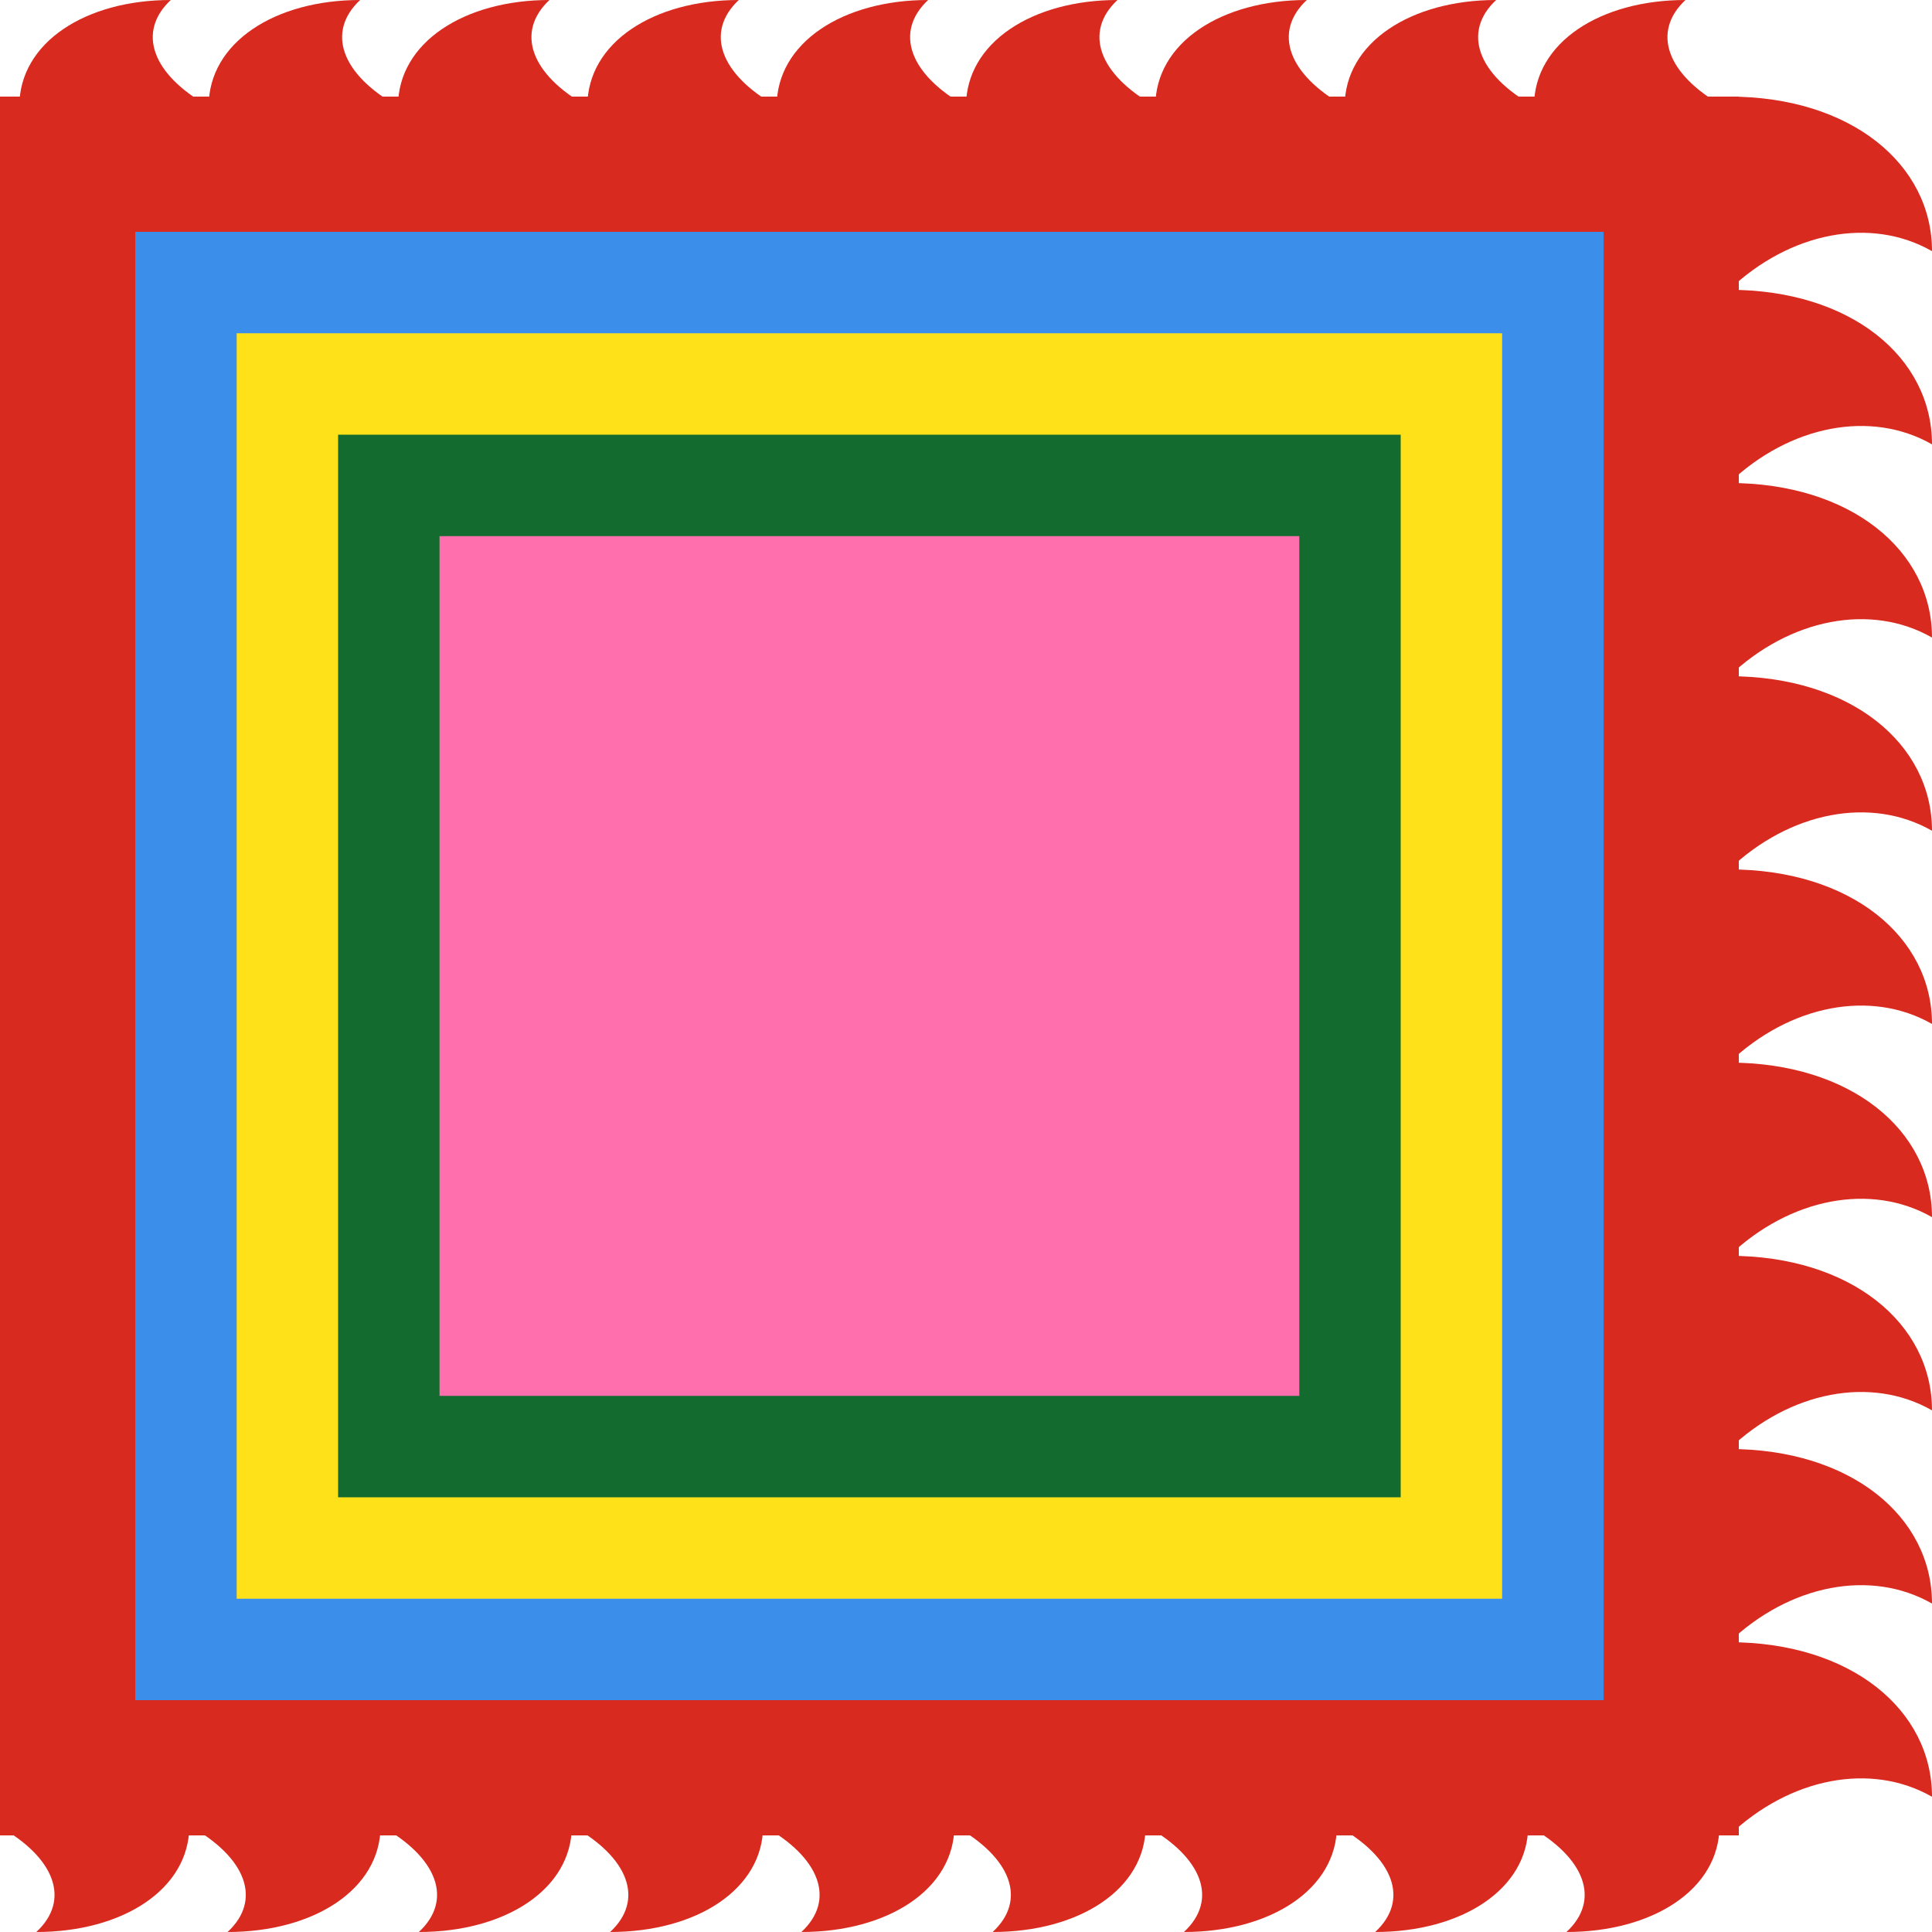
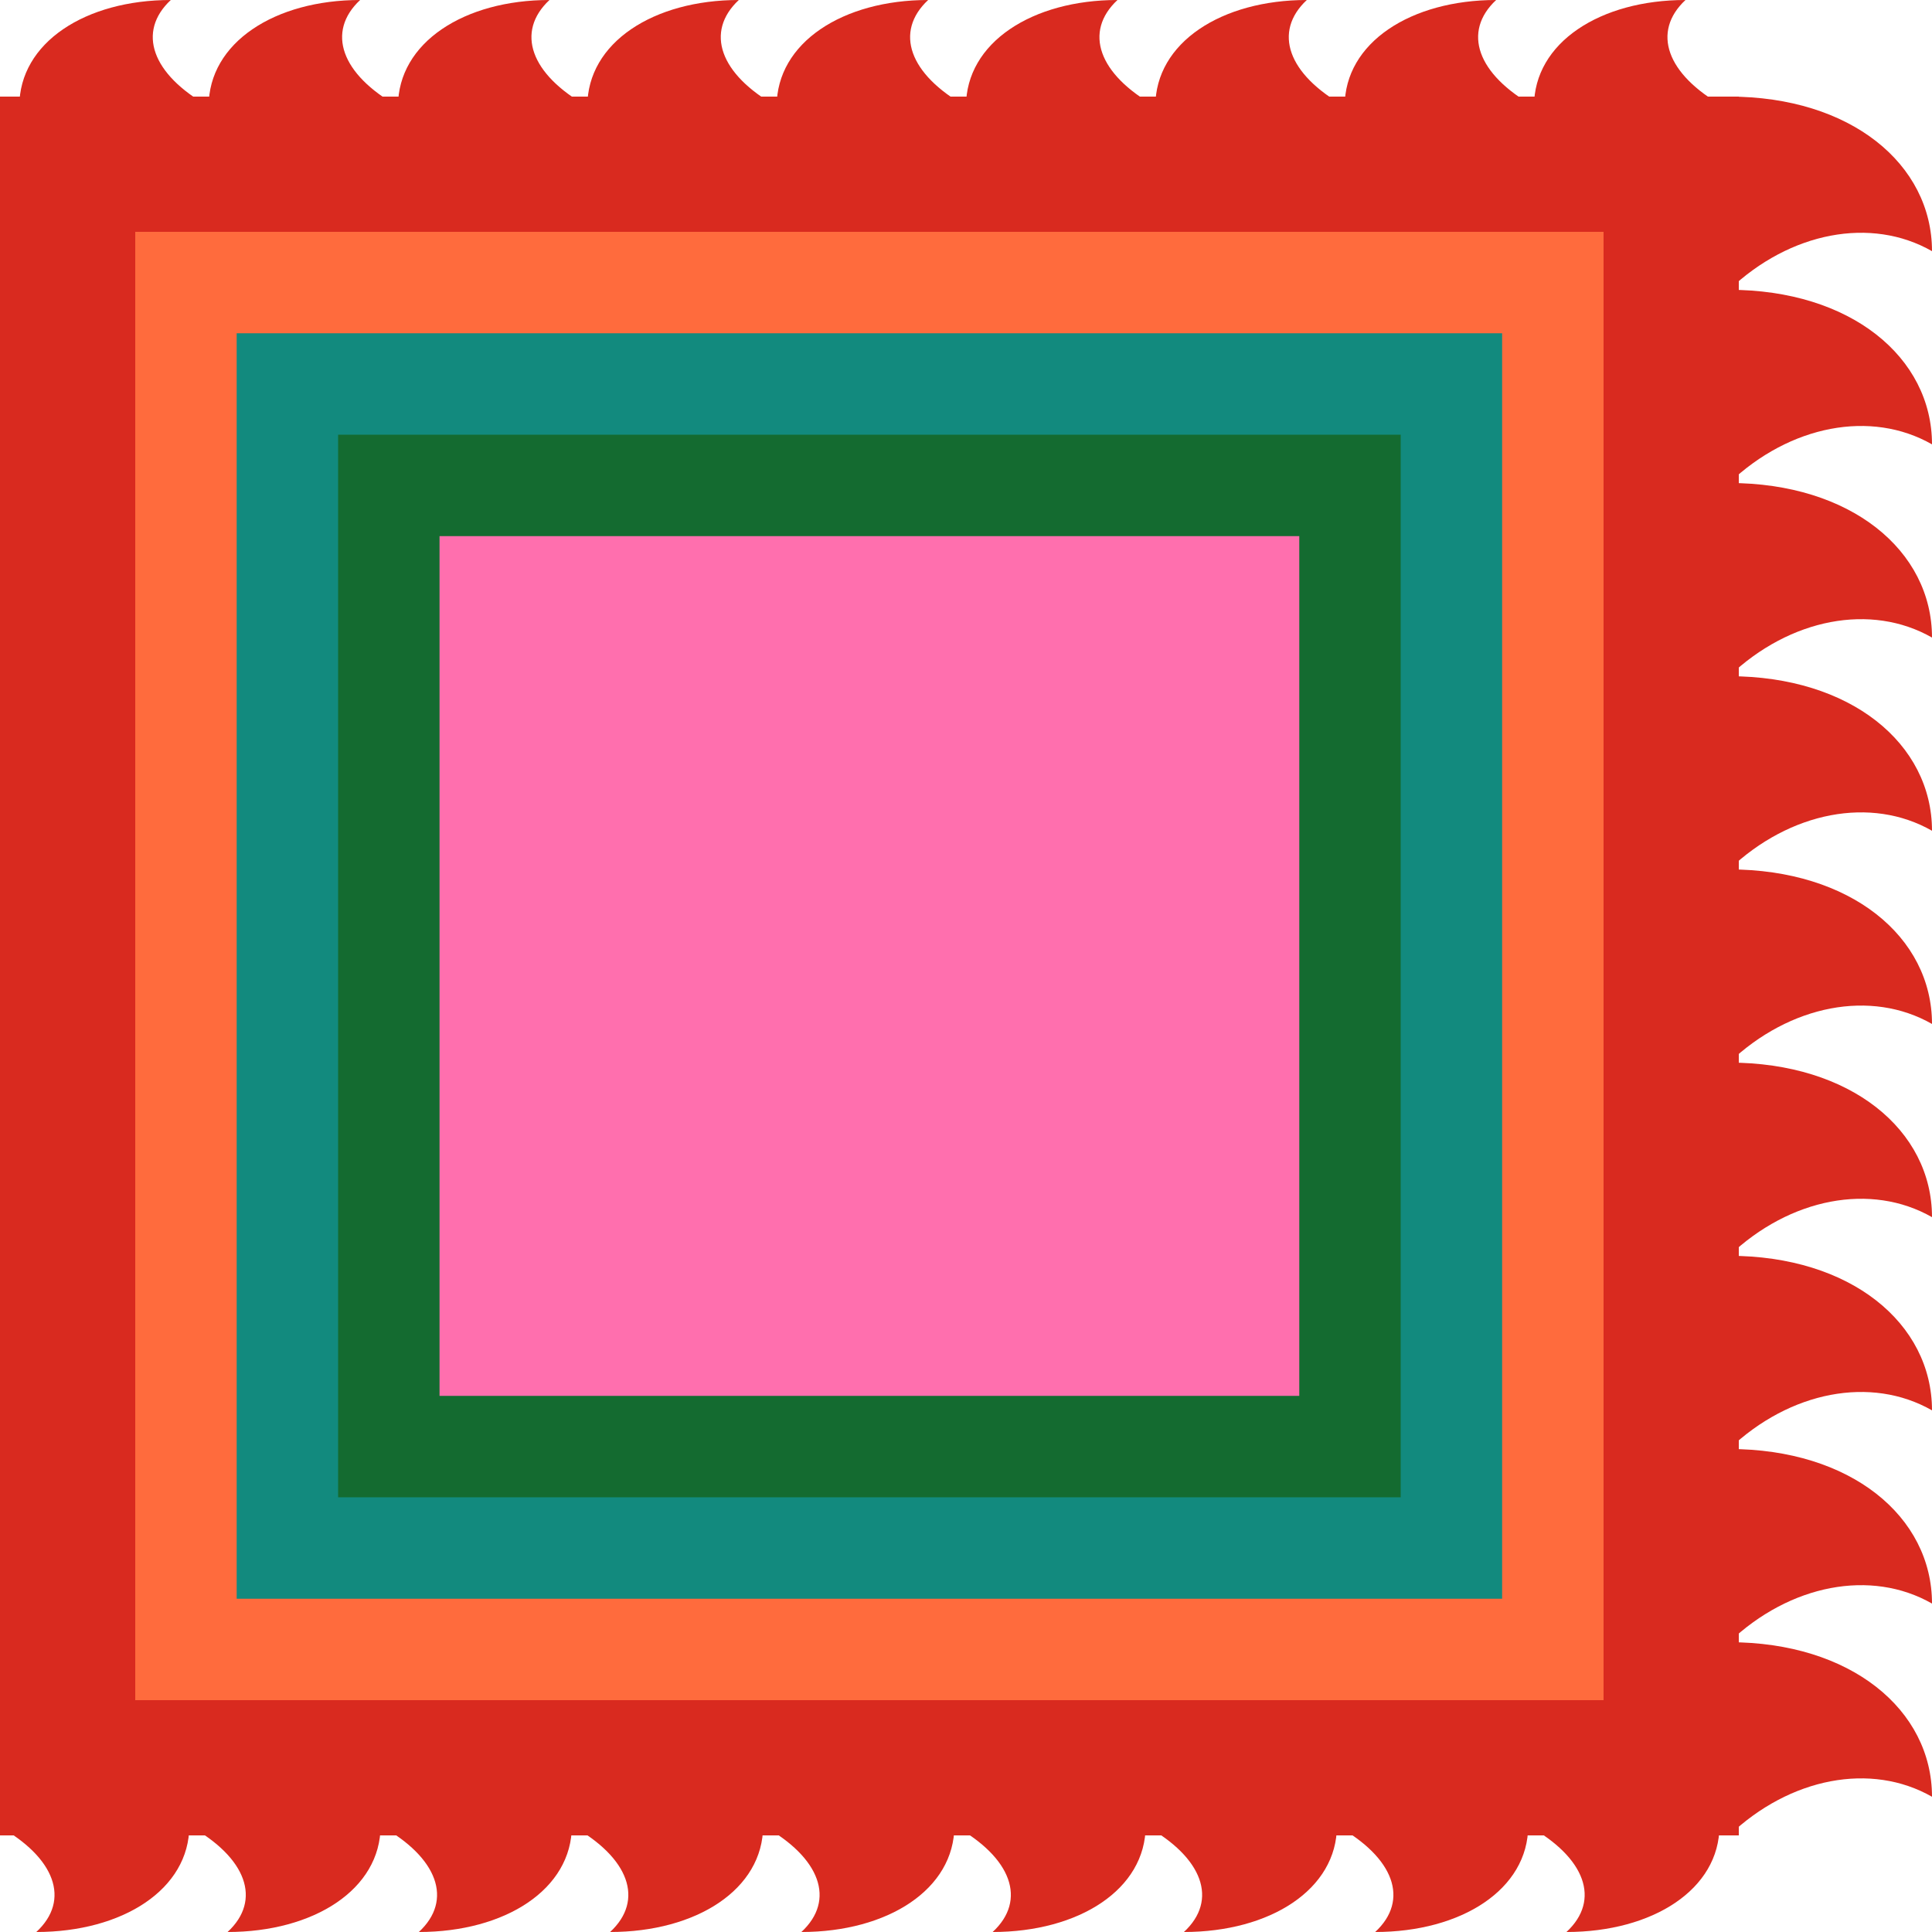
<svg xmlns="http://www.w3.org/2000/svg" xmlns:xlink="http://www.w3.org/1999/xlink" viewBox="0 0 100 100">
  <defs>
    <path id="t" d="M0 0C0-.6.35-1 .8-1 .62-.7.7-.3 1 0Z" />
  </defs>
  <g fill="#d92a1f">
    <rect x="0" y="5" width="90" height="90" />
    <use href="#t" xlink:href="#t" transform="translate(1 5.5) scale(9.8 5.5)" />
    <use href="#t" xlink:href="#t" transform="translate(10.8 5.5) scale(9.8 5.5)" />
    <use href="#t" xlink:href="#t" transform="translate(20.6 5.5) scale(9.8 5.5)" />
    <use href="#t" xlink:href="#t" transform="translate(30.4 5.5) scale(9.8 5.5)" />
    <use href="#t" xlink:href="#t" transform="translate(40.2 5.5) scale(9.8 5.5)" />
    <use href="#t" xlink:href="#t" transform="translate(50 5.5) scale(9.8 5.5)" />
    <use href="#t" xlink:href="#t" transform="translate(59.8 5.5) scale(9.8 5.5)" />
    <use href="#t" xlink:href="#t" transform="translate(69.6 5.5) scale(9.8 5.5)" />
    <use href="#t" xlink:href="#t" transform="translate(79.4 5.5) scale(9.8 5.5)" />
    <use href="#t" xlink:href="#t" transform="translate(89.5 5) rotate(90) scale(10 10.5)" />
    <use href="#t" xlink:href="#t" transform="translate(89.5 15) rotate(90) scale(10 10.5)" />
    <use href="#t" xlink:href="#t" transform="translate(89.5 25) rotate(90) scale(10 10.5)" />
    <use href="#t" xlink:href="#t" transform="translate(89.5 35) rotate(90) scale(10 10.5)" />
    <use href="#t" xlink:href="#t" transform="translate(89.5 45) rotate(90) scale(10 10.5)" />
    <use href="#t" xlink:href="#t" transform="translate(89.5 55) rotate(90) scale(10 10.5)" />
    <use href="#t" xlink:href="#t" transform="translate(89.5 65) rotate(90) scale(10 10.5)" />
    <use href="#t" xlink:href="#t" transform="translate(89.5 75) rotate(90) scale(10 10.5)" />
    <use href="#t" xlink:href="#t" transform="translate(89.5 85) rotate(90) scale(10 10.5)" />
    <use href="#t" xlink:href="#t" transform="translate(89 94.5) rotate(180) scale(9.9 5.5)" />
    <use href="#t" xlink:href="#t" transform="translate(79.1 94.5) rotate(180) scale(9.9 5.5)" />
    <use href="#t" xlink:href="#t" transform="translate(69.2 94.5) rotate(180) scale(9.9 5.5)" />
    <use href="#t" xlink:href="#t" transform="translate(59.3 94.5) rotate(180) scale(9.9 5.5)" />
    <use href="#t" xlink:href="#t" transform="translate(49.4 94.5) rotate(180) scale(9.9 5.5)" />
    <use href="#t" xlink:href="#t" transform="translate(39.5 94.5) rotate(180) scale(9.9 5.5)" />
    <use href="#t" xlink:href="#t" transform="translate(29.6 94.5) rotate(180) scale(9.9 5.5)" />
    <use href="#t" xlink:href="#t" transform="translate(19.7 94.5) rotate(180) scale(9.9 5.5)" />
    <use href="#t" xlink:href="#t" transform="translate(9.8 94.5) rotate(180) scale(9.9 5.5)" />
  </g>
-   <rect x="7" y="12" width="76" height="76" fill="#3b8fea" />
-   <rect x="12.25" y="17.25" width="65.5" height="65.5" fill="#ffe11a" />
+   <rect x="7" y="12" width="76" height="76" fill="#ff6b3d" />
+   <rect x="12.25" y="17.25" width="65.5" height="65.5" fill="#128a7e" />
  <rect x="17.5" y="22.5" width="55" height="55" fill="#146b30" />
  <rect x="22.75" y="27.75" width="44.5" height="44.5" fill="#ff6fae" />
</svg>
